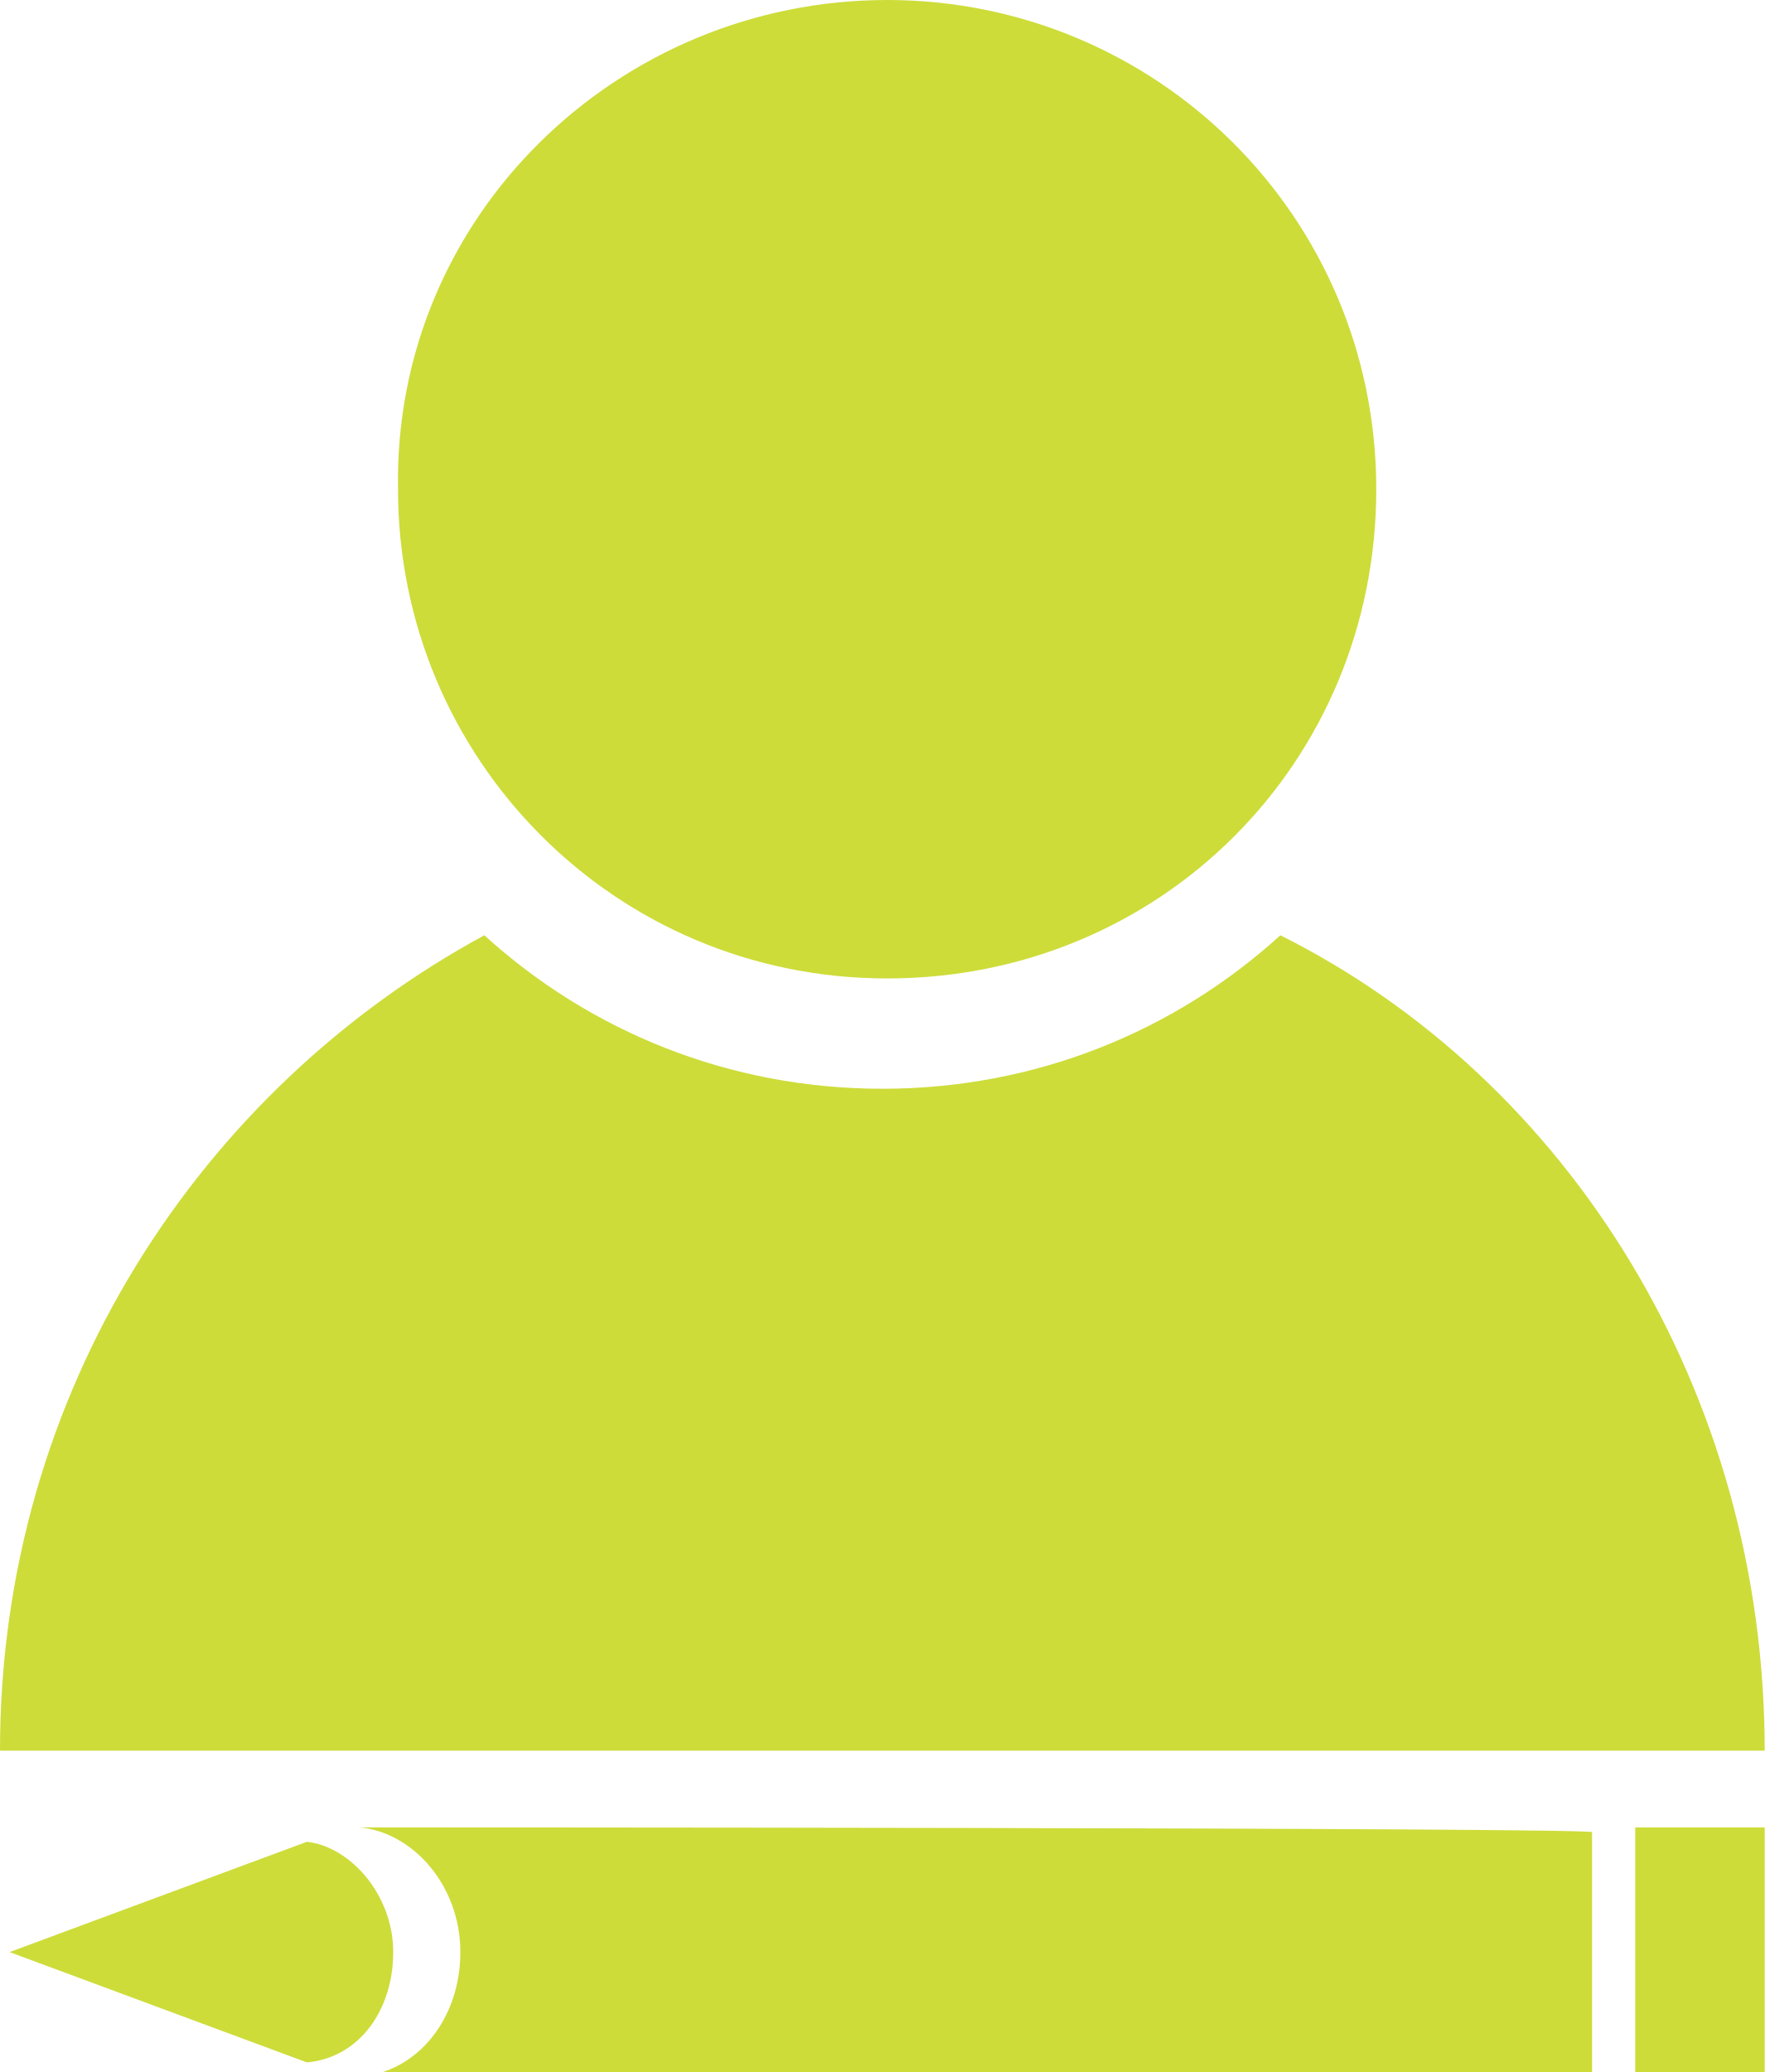
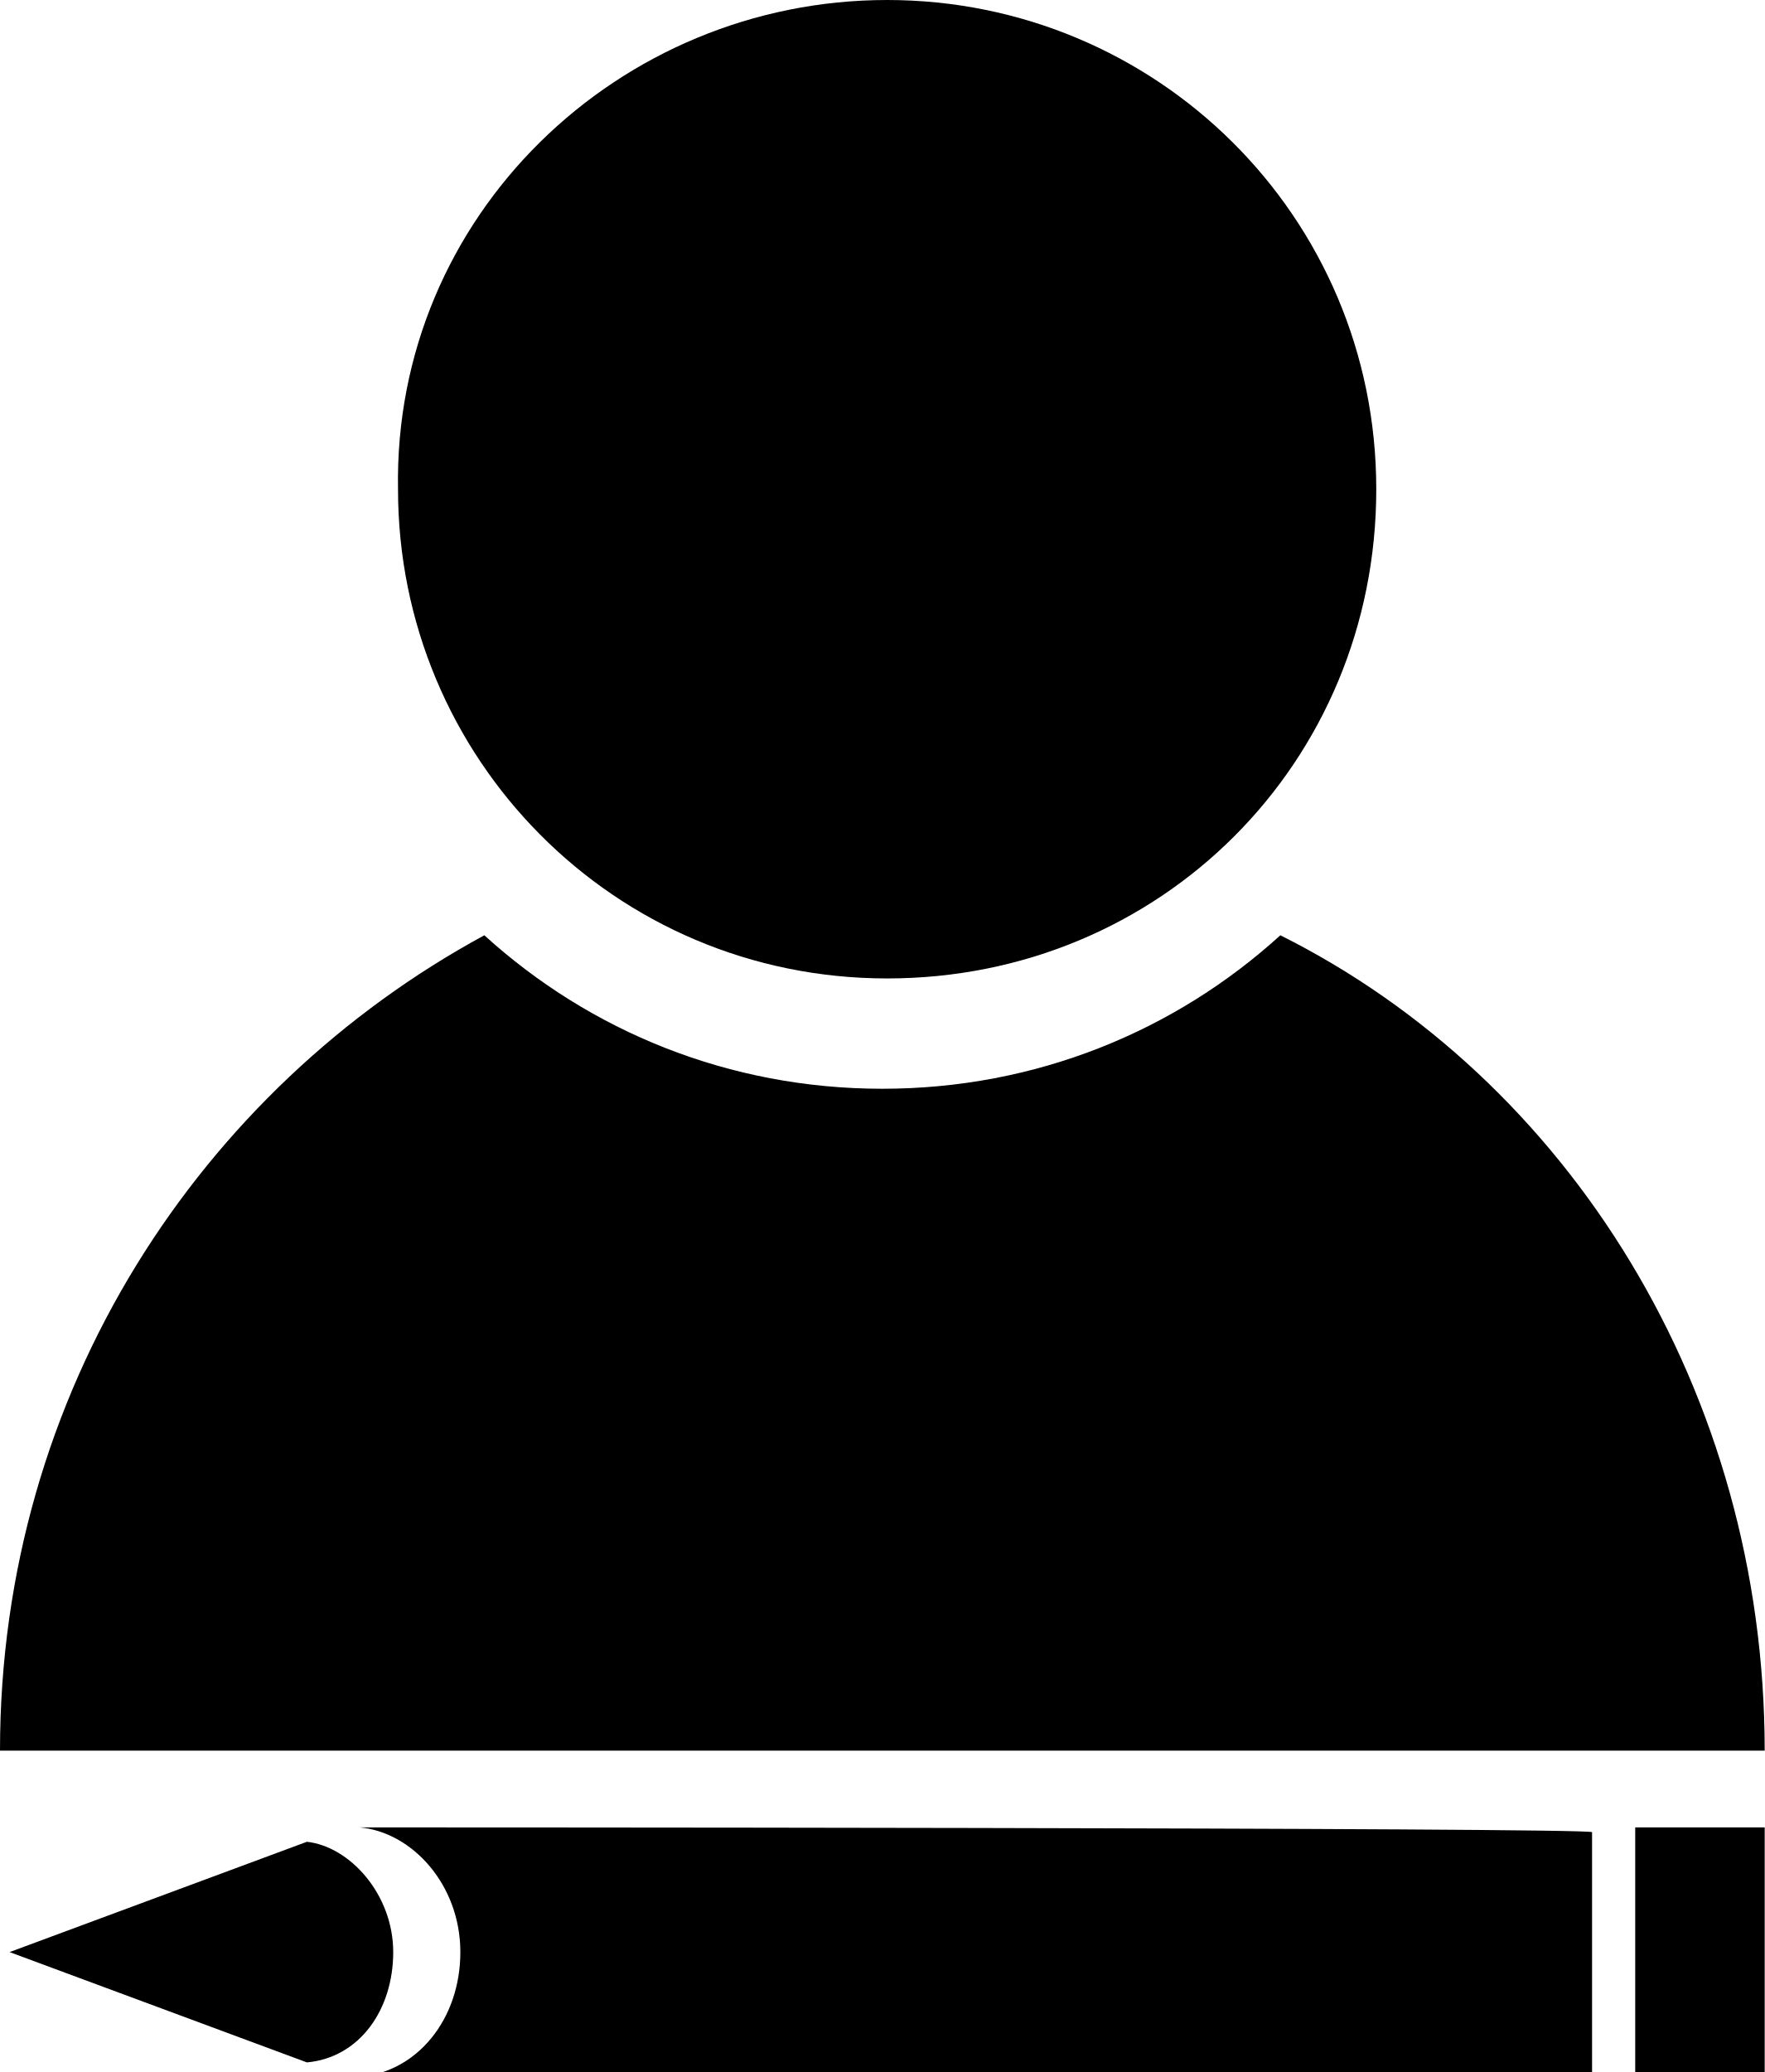
<svg xmlns="http://www.w3.org/2000/svg" version="1.1" id="Layer_1" x="0px" y="0px" viewBox="0 0 36.8 43.2" style="enable-background:new 0 0 36.8 43.2;" xml:space="preserve">
  <style type="text/css">
- 	.st0{fill:#cddc39;}
+ 	.st0{fill:#000000;}
</style>
  <g>
    <g>
      <path class="st0" d="M18.5,0c5.6,0,10.2,4.5,10.2,10.2s-4.5,10.2-10.2,10.2S8.3,15.8,8.3,10.2C8.2,4.5,12.9,0,18.5,0" />
      <path class="st0" d="M26.7,19.5c-2.2,2-5.1,3.2-8.3,3.2s-6.1-1.2-8.3-3.2C4.2,22.7,0,29,0,36.5h36.8C36.8,29,32.7,22.5,26.7,19.5z    " />
    </g>
    <g>
      <path class="st0" d="M6.4,43c1.1-0.1,1.8-1.1,1.8-2.3s-0.9-2.2-1.8-2.3l0,0l0,0l0,0l0,0l-6.2,2.3L6.4,43L6.4,43L6.4,43L6.4,43    L6.4,43z" />
      <path class="st0" d="M7.5,38.1c1.1,0.1,2.1,1.2,2.1,2.6s-0.9,2.5-2.1,2.6h25.7v-5.1C33.2,38.1,7.5,38.1,7.5,38.1z" />
      <rect x="34.1" y="38.1" class="st0" width="2.7" height="5.1" />
    </g>
  </g>
</svg>
